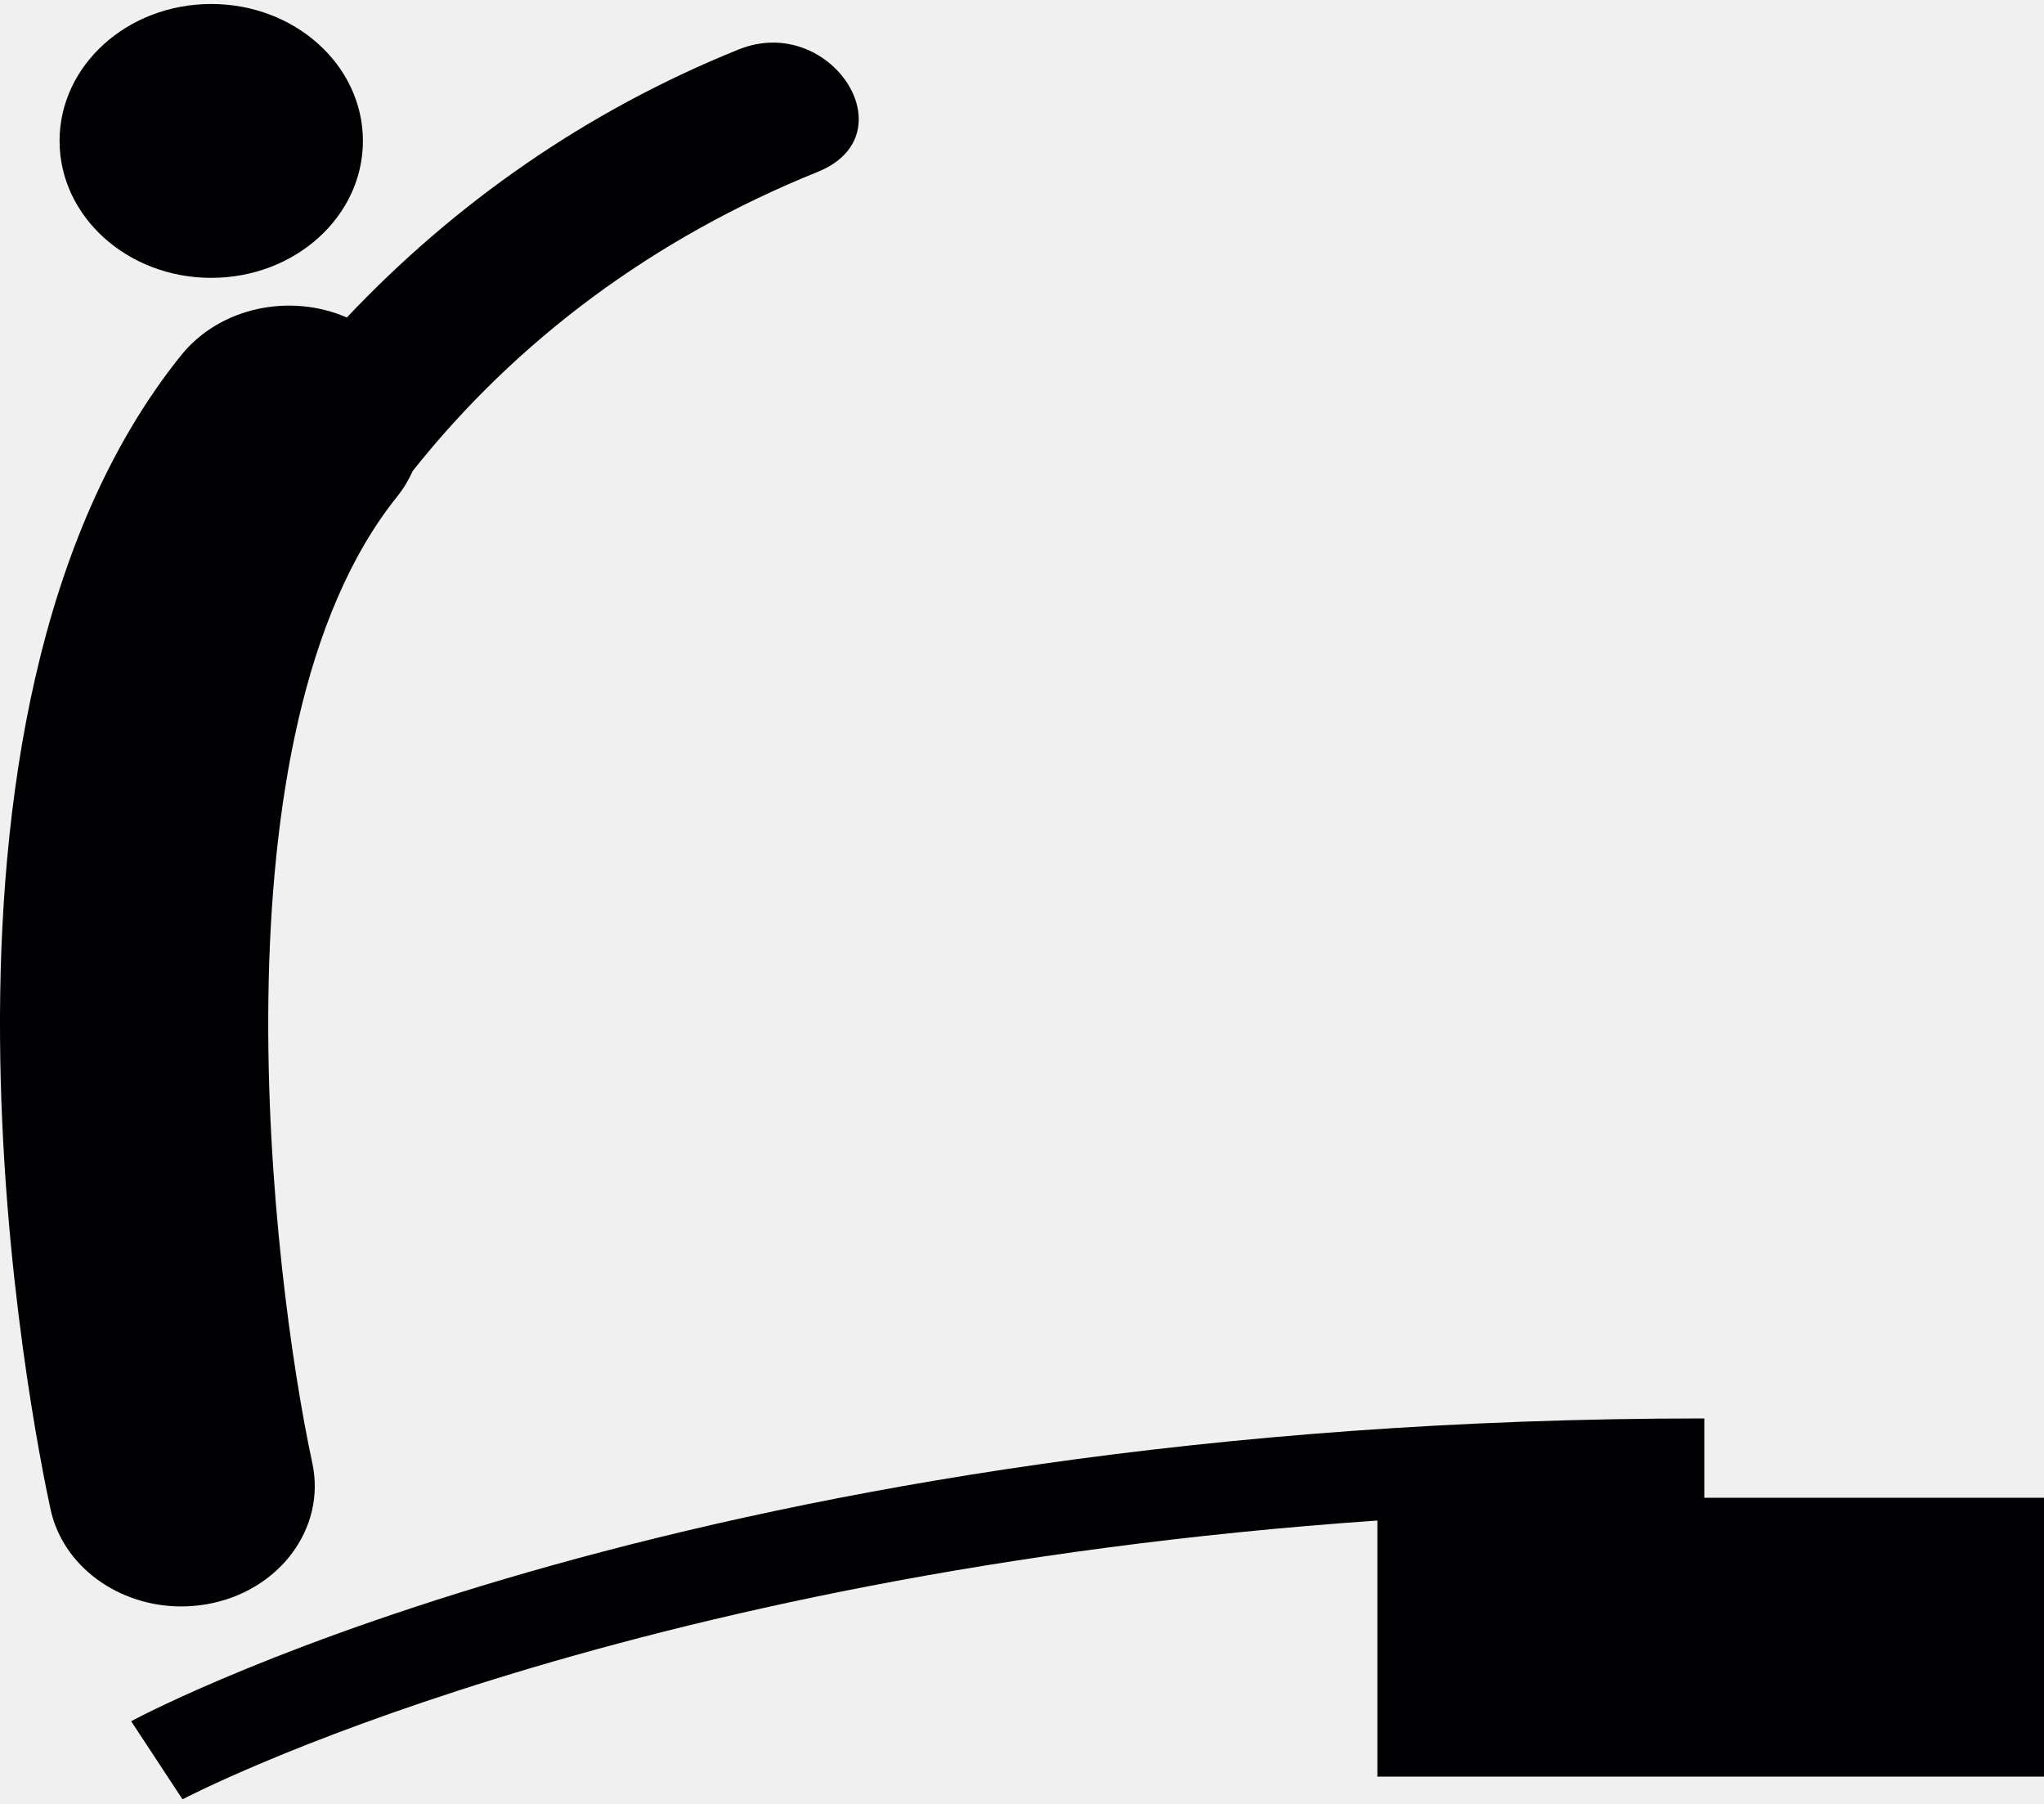
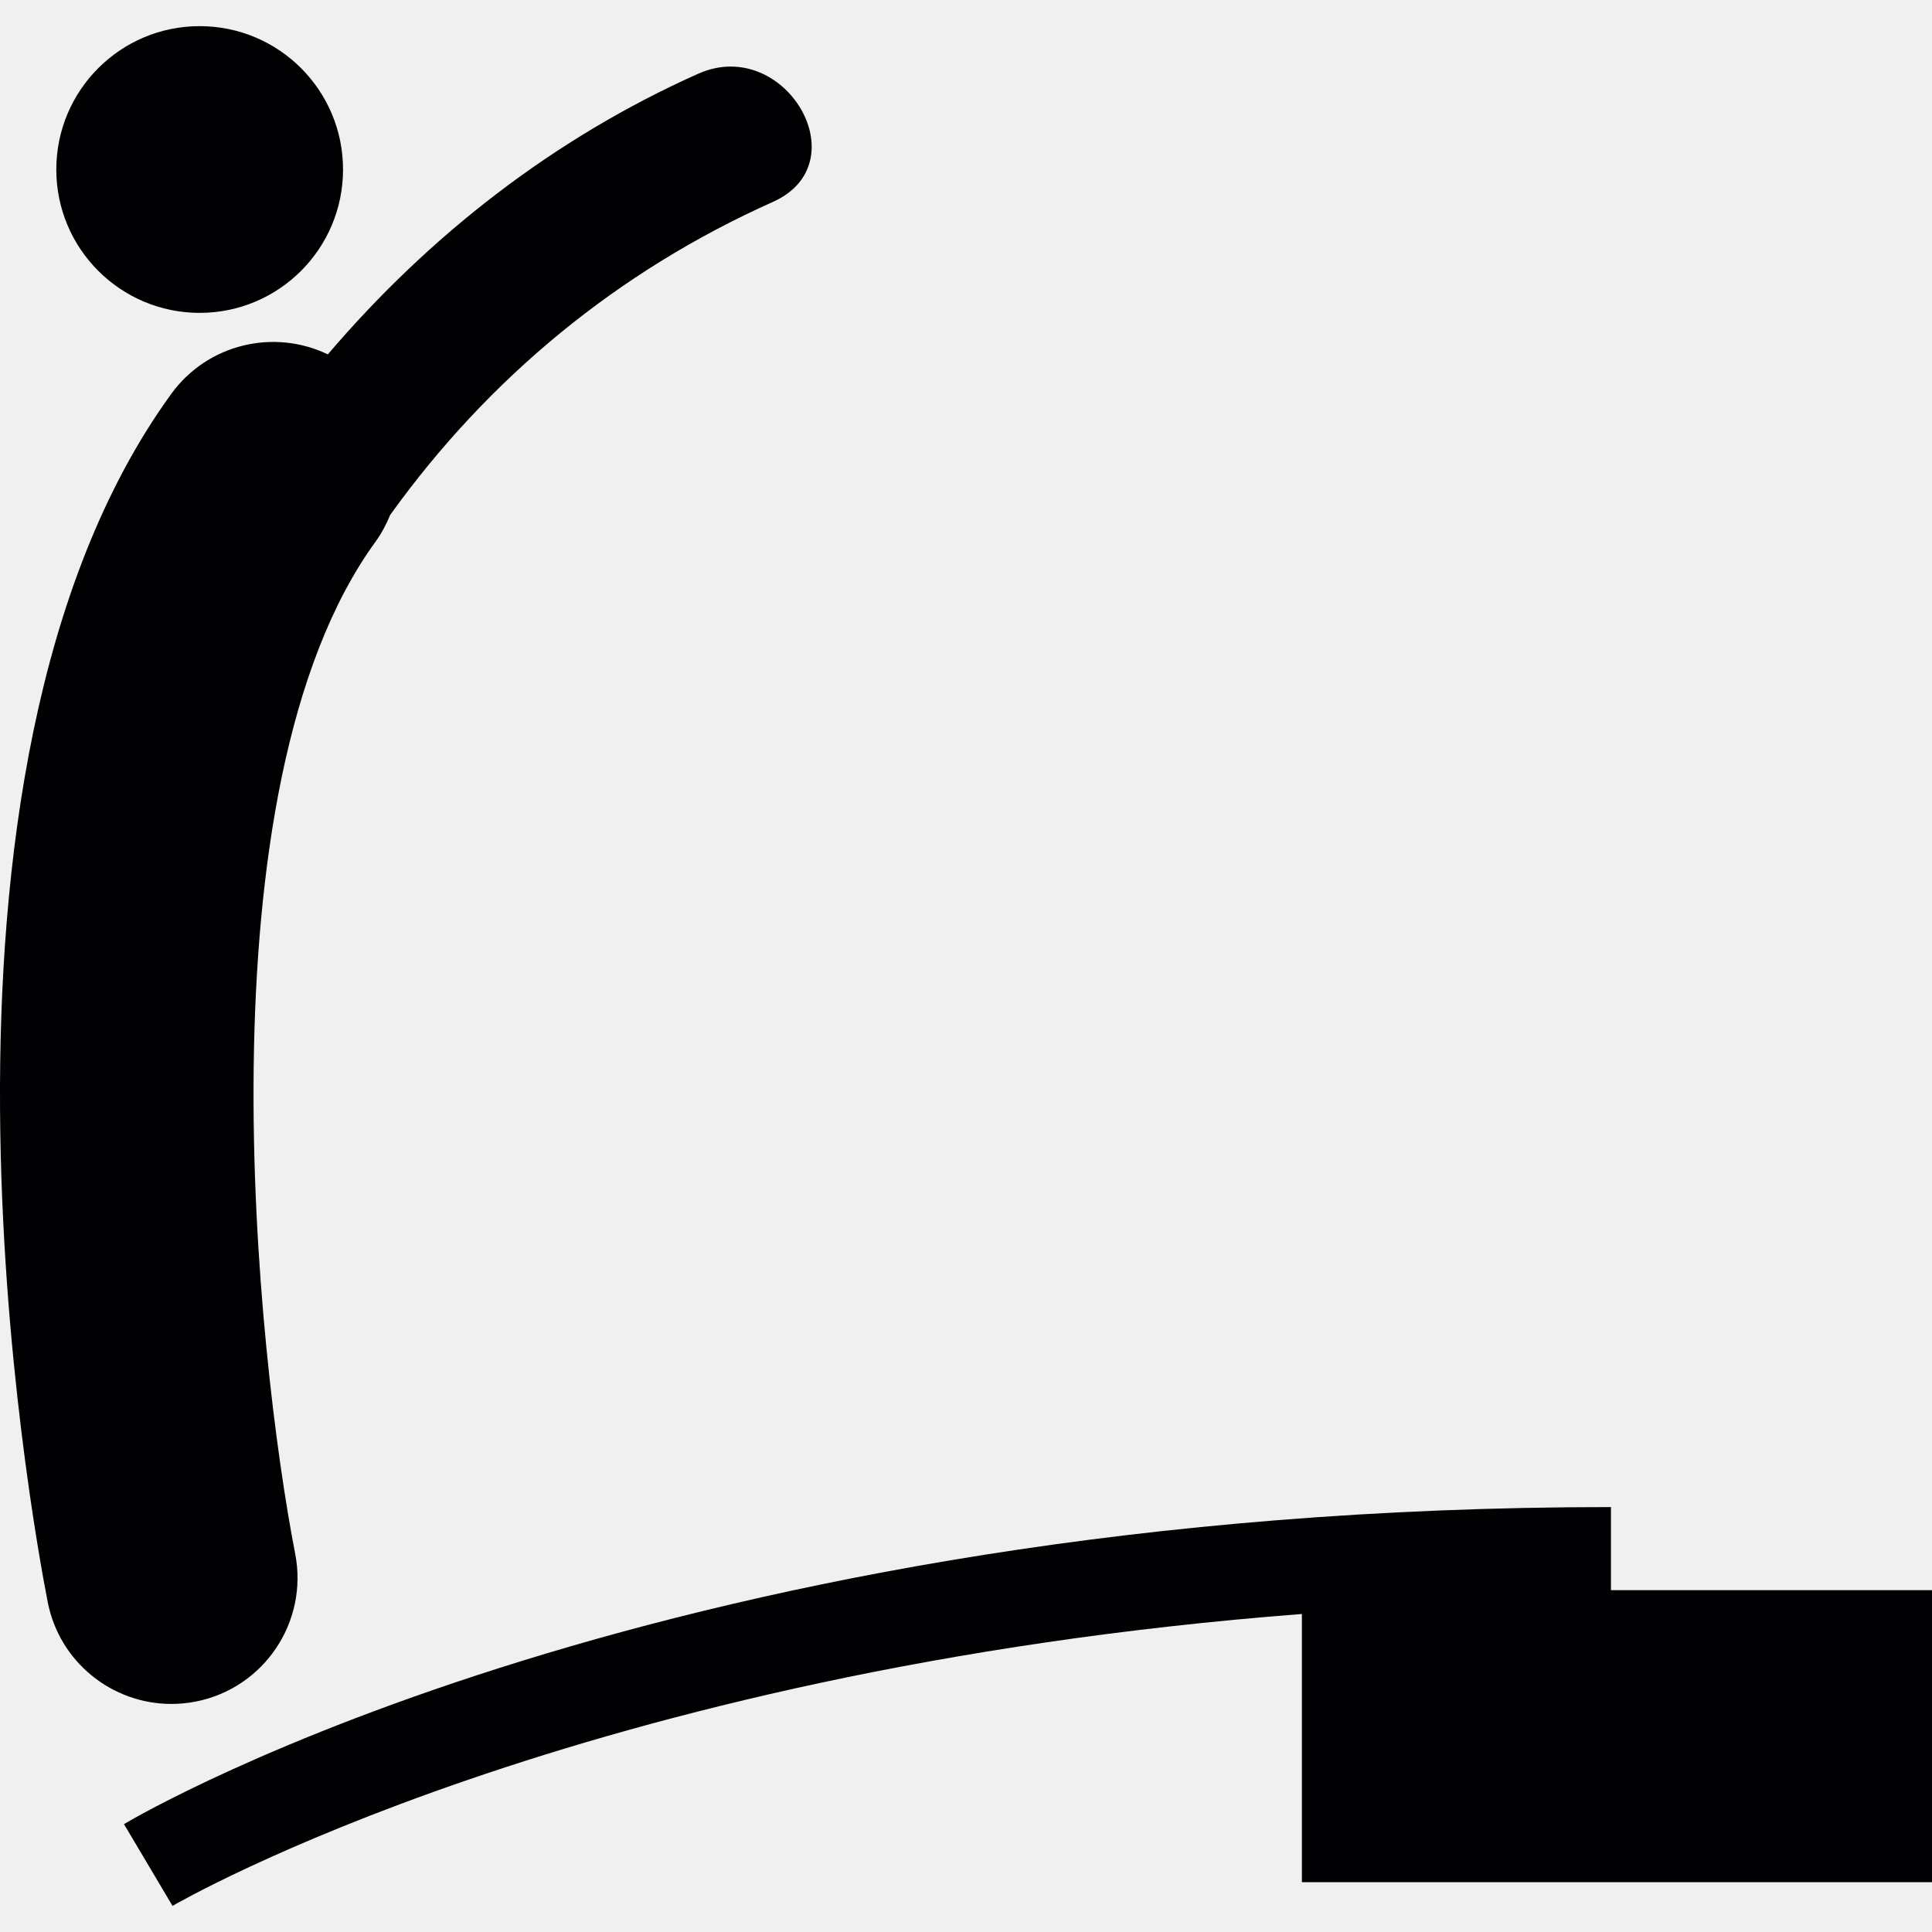
- <svg xmlns="http://www.w3.org/2000/svg" width="195" height="172" viewBox="0 0 195 172" fill="none">
-   <path d="M19.742 153.011C26.638 151.796 31.134 145.764 29.795 139.549C25.917 121.533 19.807 69.871 37.883 47.371C38.511 46.594 38.993 45.764 39.379 44.913C49.312 32.42 62.364 22.709 78.017 16.39C86.819 12.837 79.199 1.198 70.462 4.72C55.862 10.613 43.329 19.446 33.089 30.283C27.652 27.92 20.955 29.317 17.282 33.885C-10.521 68.477 3.164 136.318 4.818 143.947C6.003 149.424 11.327 153.224 17.289 153.224C18.096 153.224 18.916 153.153 19.742 153.011Z" fill="#010002" />
-   <path d="M20.152 26.502C28.144 26.502 34.623 20.654 34.623 13.441C34.623 6.228 28.144 0.381 20.152 0.381C12.161 0.381 5.682 6.228 5.682 13.441C5.682 20.654 12.161 26.502 20.152 26.502Z" fill="#010002" />
-   <path d="M162.594 142.862V135.291C67.555 135.291 14.716 162.987 12.512 164.172L17.412 171.622C17.867 171.382 58.5 150.093 131.402 145.03V169.46H195V142.862H162.594Z" fill="#010002" />
+ <svg xmlns="http://www.w3.org/2000/svg" width="200" height="200" viewBox="0 0 200 200" fill="none">
+   <g clip-path="url(#clip0_42_199)">
+     <path d="M20.249 176.149C27.321 174.768 31.933 167.913 30.559 160.852C26.581 140.379 20.315 81.672 38.854 56.103C39.499 55.22 39.993 54.277 40.389 53.31C50.576 39.114 63.963 28.078 80.017 20.897C89.045 16.86 81.23 3.634 72.269 7.636C57.294 14.333 44.44 24.37 33.937 36.685C28.361 34 21.493 35.588 17.726 40.778C-10.79 80.088 3.245 157.179 4.941 165.849C6.157 172.073 11.617 176.39 17.733 176.39C18.559 176.39 19.401 176.31 20.249 176.149Z" fill="#010002" />
+     <path d="M20.669 32.388C28.866 32.388 35.511 25.744 35.511 17.547C35.511 9.35 28.866 2.706 20.669 2.706C12.473 2.706 5.828 9.35 5.828 17.547C5.828 25.744 12.473 32.388 20.669 32.388Z" fill="#010002" />
+     <path d="M166.764 164.615V156.012C69.287 156.012 15.094 187.486 12.833 188.831L17.859 197.298C18.325 197.025 60 172.833 134.771 167.079V194.841H200V164.615H166.764Z" fill="#010002" />
+   </g>
+   <defs>
+     <clipPath id="clip0_42_199">
+       <rect width="200" height="200" fill="white" />
+     </clipPath>
+   </defs>
</svg>
